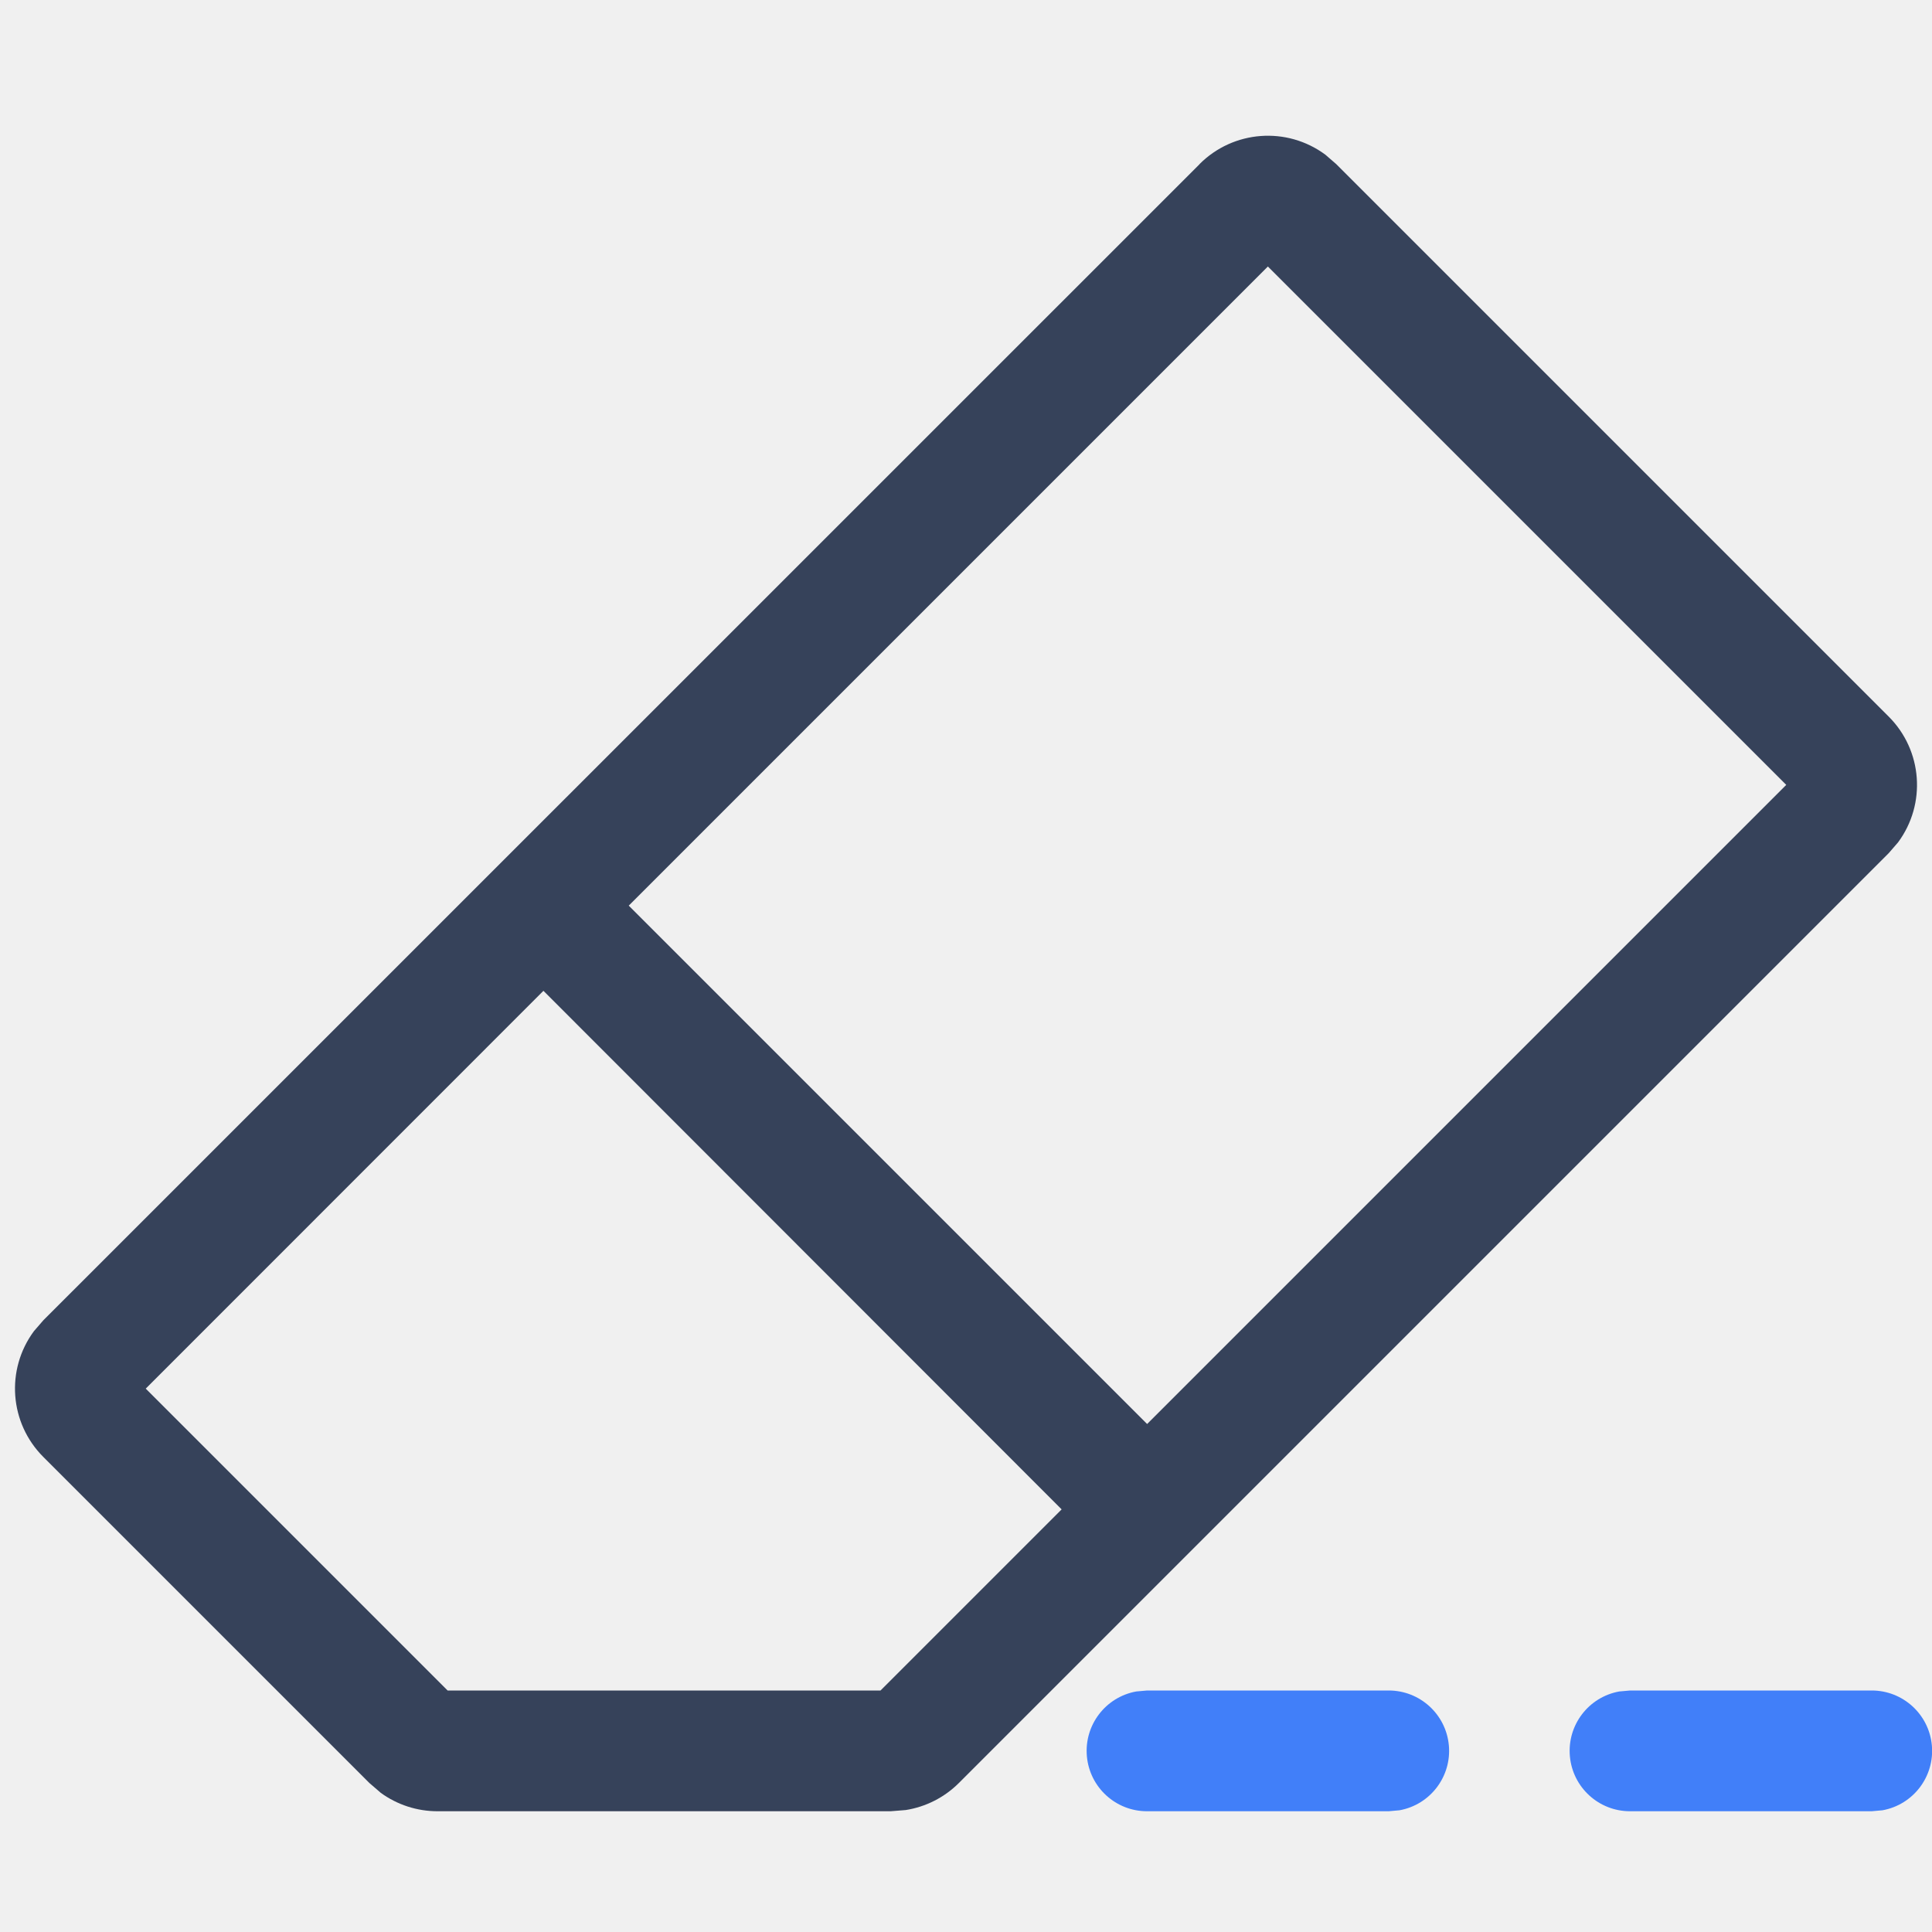
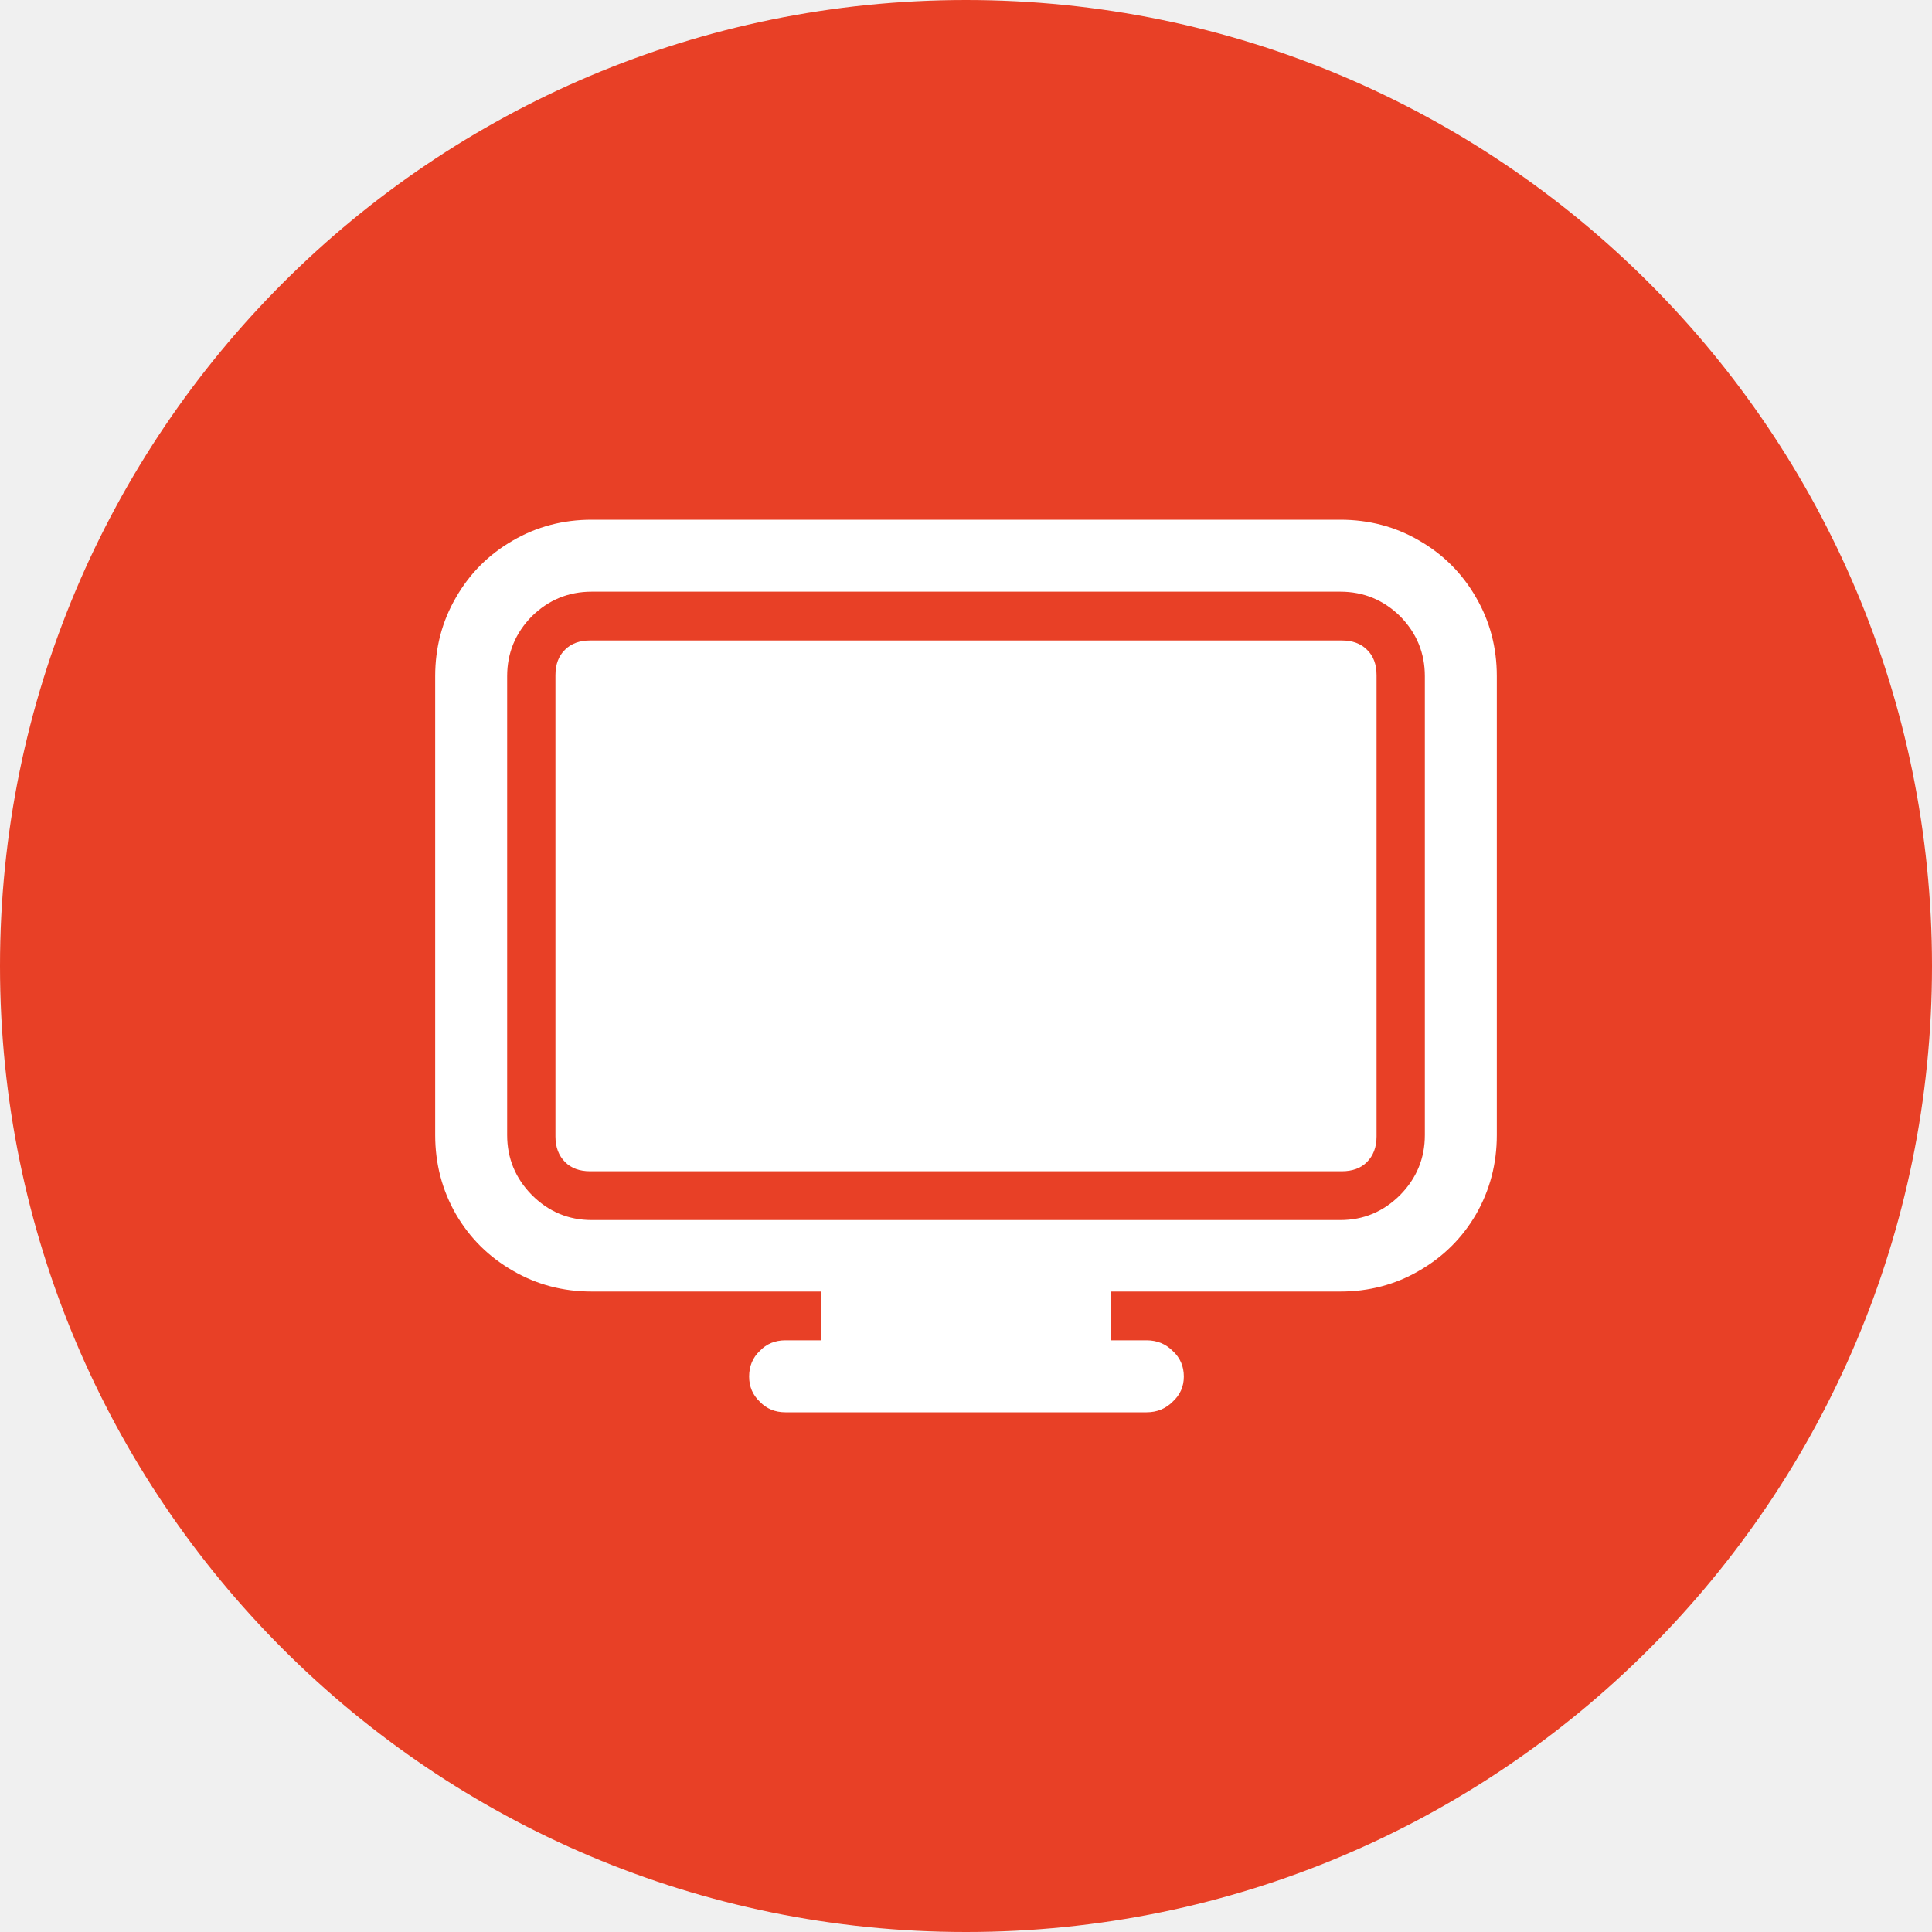
- <svg xmlns="http://www.w3.org/2000/svg" viewBox="0 0 16 16">
-   <style type="text/css">.stylebaseStrokeDark{ fill:#36425a; }.stylebaseStrokeLight{ fill:#36425a; opacity:0.5; }.stylebaseFill{ fill:#36425a; opacity:0.12; }.stylethemeStroke{ fill:#417ff9; }.stylethemeFillHalf{ fill:#417ff9; opacity:0.16; }.stylethemeFill{ fill:#417ff9; opacity:0.12; }.styledeleteStroke{ fill:#E84F45; }.styledeleteFill{ fill:#E84F45; opacity:0.08; }</style>
-   <path class="stylebaseStrokeDark" d="M9.934 1.359a.8.8 0 0 1 1.042-.078l.09.078 4.575 4.575a.8.8 0 0 1 .078 1.042l-.078.09-7.7 7.7a.8.8 0 0 1-.44.224l-.125.01H3.624a.8.8 0 0 1-.47-.152l-.095-.082-2.7-2.7a.8.8 0 0 1-.078-1.042l.078-.09L9.934 1.36zM4.5 8.206L1.207 11.5l2.5 2.5h3.585l1.5-1.5L4.5 8.205zm6-5.999L5.207 7.5 9.5 11.793 14.793 6.5 10.5 2.207z" />
-   <path class="stylethemeStroke" d="M11.5 14a.5.5 0 0 1 .09.992L11.5 15h-2a.5.5 0 0 1-.09-.992L9.5 14h2zm4 0a.5.5 0 0 1 .09.992L15.5 15h-2a.5.5 0 0 1-.09-.992L13.5 14h2z" />
+ <svg xmlns="http://www.w3.org/2000/svg" width="40px" height="40px" viewBox="0 0 40 40" version="1.1">
+   <g id="页面-1" stroke="none" stroke-width="1" fill="none" fill-rule="evenodd">
+     <g id="系统确认弹框—PAD" transform="translate(-700, -401)" fill-rule="nonzero">
+       <g id="编组" transform="translate(520, 377)">
+         <g transform="translate(180, 24)">
+           <circle id="椭圆形" fill="#E84026" cx="20" cy="20" r="20" />
+           <g transform="translate(8, 8)" fill="#FFFFFF">
+             <rect id="矩形" opacity="0" x="0" y="0" width="24" height="24" />
+             <g transform="translate(1.01, 2.76)">
+               <path d="M3.24,0 C2.647,0 2.103,0.143 1.61,0.43 C1.11,0.717 0.717,1.11 0.43,1.61 C0.143,2.103 2.22044605e-16,2.647 2.22044605e-16,3.24 L2.22044605e-16,12.74 C2.22044605e-16,13.333 0.143,13.88 0.43,14.38 C0.717,14.873 1.11,15.263 1.61,15.55 C2.103,15.837 2.647,15.98 3.24,15.98 L7.99,15.98 L7.99,16.99 L7.25,16.99 C7.037,16.99 6.86,17.063 6.72,17.21 C6.573,17.35 6.5,17.527 6.5,17.74 C6.5,17.947 6.573,18.12 6.72,18.26 C6.86,18.407 7.037,18.48 7.25,18.48 L14.73,18.48 C14.943,18.48 15.123,18.407 15.27,18.26 C15.423,18.12 15.5,17.947 15.5,17.74 C15.5,17.527 15.423,17.35 15.27,17.21 C15.123,17.063 14.943,16.99 14.73,16.99 L13.99,16.99 L13.99,15.98 L18.74,15.98 C19.333,15.98 19.877,15.837 20.37,15.55 C20.87,15.263 21.263,14.873 21.55,14.38 C21.837,13.88 21.98,13.333 21.98,12.74 L21.98,3.24 C21.98,2.647 21.837,2.103 21.55,1.61 C21.263,1.11 20.87,0.717 20.37,0.43 C19.877,0.143 19.333,0 18.74,0 L3.24,0 Z M18.74,1.49 C19.22,1.49 19.633,1.66 19.98,2 C20.32,2.347 20.49,2.76 20.49,3.24 L20.49,12.74 C20.49,13.22 20.32,13.633 19.98,13.98 C19.633,14.327 19.22,14.5 18.74,14.5 L3.24,14.5 C2.76,14.5 2.347,14.327 2,13.98 C1.66,13.633 1.49,13.22 1.49,12.74 L1.49,3.24 C1.49,2.76 1.66,2.347 2,2 C2.347,1.66 2.76,1.49 3.24,1.49 L18.74,1.49 Z" id="形状" />
+               <path d="M3.21,2.5 C2.99,2.5 2.817,2.563 2.69,2.69 C2.557,2.817 2.49,2.993 2.49,3.22 L2.49,12.77 C2.49,12.99 2.557,13.167 2.69,13.3 C2.817,13.427 2.99,13.49 3.21,13.49 L18.77,13.49 C18.99,13.49 19.163,13.427 19.29,13.3 C19.423,13.167 19.49,12.99 19.49,12.77 L19.49,3.22 C19.49,2.993 19.423,2.817 19.29,2.69 C19.163,2.563 18.99,2.5 18.77,2.5 L3.21,2.5 Z" id="路径" />
+             </g>
+           </g>
+         </g>
+       </g>
+     </g>
+   </g>
</svg>
